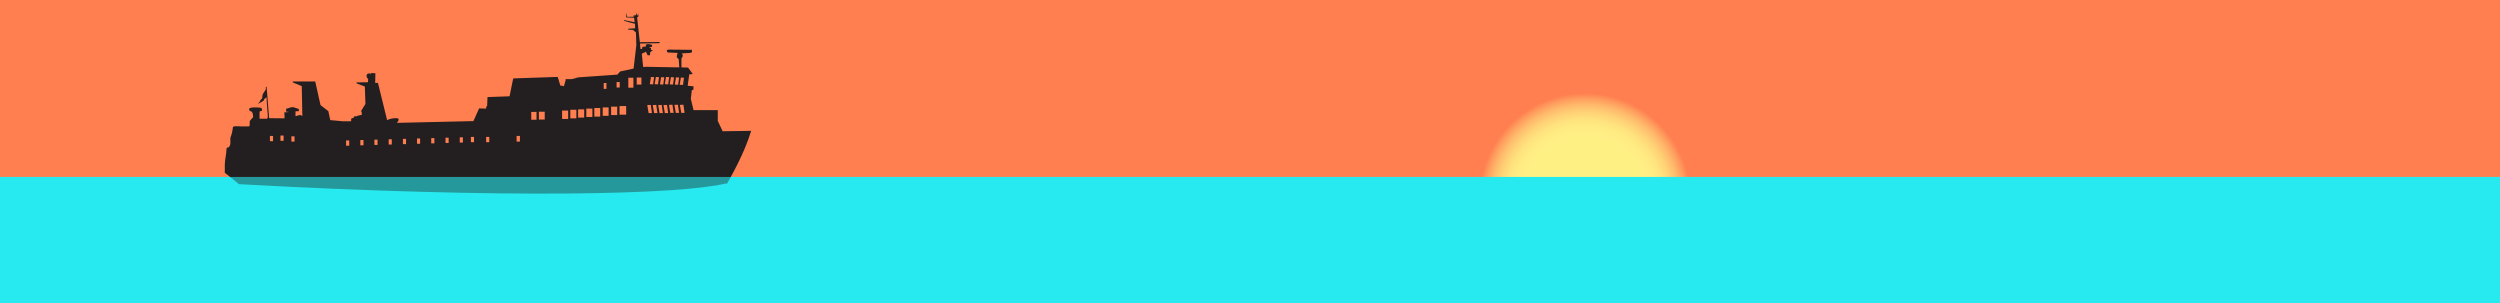
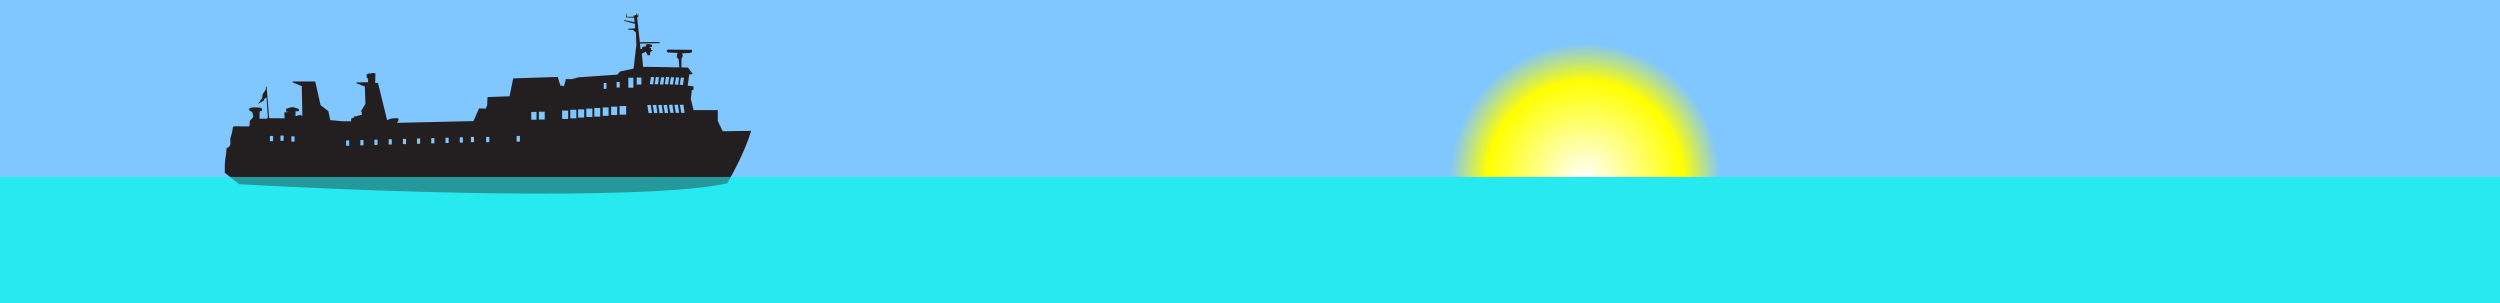
<svg xmlns="http://www.w3.org/2000/svg" version="1.1" id="Layer_1" x="0px" y="0px" viewBox="0 0 1280 155" style="enable-background:new 0 0 1280 155;" xml:space="preserve">
  <style type="text/css">
- 	.st0{fill:#FF7F50;}
+ 	.st0{fill:#80C6FF;}
	.st1{fill:url(#SVGID_1_);}
	.st2{fill:#26EAEF;}
	.st3{fill:#231F20;}
	.st4{opacity:0.6;fill:#26EAEF;enable-background:new    ;}
</style>
  <rect x="-36" y="-8.5" class="st0" width="1338" height="163.5" />
-   <radialGradient id="SVGID_1_" cx="811.5" cy="745.8" r="59.2" gradientTransform="matrix(1 0 0 1 0 -644)" gradientUnits="userSpaceOnUse">
-     <stop offset="0.522" style="stop-color:#FFF084" />
-     <stop offset="0.614" style="stop-color:#FFED83" />
-     <stop offset="0.685" style="stop-color:#FFE37E" />
-     <stop offset="0.75" style="stop-color:#FFD276" />
-     <stop offset="0.811" style="stop-color:#FFBB6C" />
-     <stop offset="0.868" style="stop-color:#FF9D5E" />
-     <stop offset="0.915" style="stop-color:#FF7F50" />
+   <radialGradient id="SVGID_1_" cx="811.5" cy="735.5" r="69.5" gradientTransform="matrix(1 0 0 1 0 -644)" gradientUnits="userSpaceOnUse">
+     <stop offset="0" style="stop-color:#FFFFFF" />
+     <stop offset="0.72" style="stop-color:#FFFF00" />
+     <stop offset="1" style="stop-color:#80C6FF" />
  </radialGradient>
-   <circle class="st1" cx="811.5" cy="101.8" r="59.2" />
+   <circle class="st1" cx="811.5" cy="91.5" r="69.5" />
  <rect x="-24.6" y="90.6" class="st2" width="1326.6" height="75.5" />
  <g id="Layer_2">
</g>
  <g>
    <path class="st3" d="M372.2,94.1C373.9,91,381,79,384.6,67L370,67.2l-2.5-5.3v-5.5h-12.4l-1.4-5.8l0.5-4.4L355,46l0.1-1.8l-3-0.3   l0.8-5.8l1.8-0.2l-2.4-3.3l-3.4-0.1v-4.6l0.3-0.4l0.4-0.8l-0.2-1l-0.4-0.2l0.5-0.2l3.9-0.2c0.1,0,0.1-0.1,0.1-0.1h0.1h0.1h0.1   c0.1,0,0.1-0.1,0.2-0.1l0.1-0.1c0.1-0.1,0.1,0,0.1-0.1s0.1-0.1,0.1-0.2v-0.1v-0.1v-0.1v-0.1V26v-0.1v-0.1v-0.1v-0.1v-0.1h-0.1v-0.1   v0.2l-0.1-0.1H354c-0.1,0-0.2,0-0.3,0l-10.5-0.1c-0.1,0-0.2,0-0.2,0h-0.1h-0.1h-0.1l0,0h-0.2h-0.2c-0.1,0-0.2,0-0.2,0H342v0.1h-0.1   h-0.1v0.1h-0.1l0,0h-0.1l0,0h-0.1v0.1l-0.1,0.1v0.1V26v0.1l0.1,0.1v0.1v0.1c0,0.1,0,0.1,0.1,0.1s0.1,0.1,0.1,0.2s0,0.1,0.1,0.1   c0.1,0.1,0,0.1,0.1,0.1h0.2c0.1,0,0.3,0,0.4,0l4.5,0.2l-0.3,0.7l-0.2,1.5l1,1l0.3,4.2l-17.1-0.3l-1.4,0.1l-0.7-6.8l2.1-1l0.9,1.8   h1.2l0.1-1.6l1.4-0.9l-1-0.3v-1h-0.7l0.1-0.4l1.1-0.1l0.1-0.8l-0.3-0.3c-0.1,0-0.3-0.1-0.4-0.1s-0.3-0.1-0.3-0.1   c-0.2-0.1-1-0.1-1.3-0.1c-0.4,0-0.6,0.1-0.9,0.3v0.9l-1.8,0.2l-0.2,1.1l-0.8-0.1l-0.2-2.7l10-0.2v-0.6l-10.1,0.1l-1.4-12.7l0.7-0.5   l-0.2-1.7l-0.2,1.1l-0.4,0.1L326,6.6l-0.5,1.2l-1.1,0.1v0.7h-3.3l-0.3-2.2l-0.2,2.5l4.1,0.2l0.2,2.3l-5.3-1.1l-0.1,0.4l5.6,1.5   l0.1,2.3l-3.5,0.2l-0.1,0.5l2.4,0.1l1.6,1.3l0.2,6.5l-1.4,12l-6.9,1.5l-1.4,1.6l-20,1.4c-0.1,0-0.4,0.2-0.7,0.2   c-0.2,0-0.7,0.1-0.7,0.2c0,0.1-0.2,0.1-0.3,0.1c-0.2,0-0.4,0.2-0.6,0.2c-0.3,0-0.7,0-0.9,0.2c0,0-1.4,0-1.5,0c-0.6,0-1.1,0-1.7,0   c-0.2,0-0.1,0.5-0.1,0.6l-0.9,3.1l-1.1-0.4l-0.7,0.1c0-0.1-0.2-0.9-0.2-0.9c-0.1-0.1-0.3-0.7-0.3-0.8c0-0.2-0.2-0.5-0.2-0.7   S286,41,286,40.8c0-0.4-0.3-0.5-0.3-0.9c0-0.2-0.1-0.5-0.2-0.5c-0.2,0-0.4,0-0.6,0l-20.8,0.7c-0.1,0-0.2,0-0.3,0h-0.1h-0.1h-0.1   h-0.1c-0.1,0-0.2,0-0.3,0c-0.1,0-0.2,0-0.2,0.1s-0.1,0.1-0.2,0.2v0.1l0,0v0.1l-0.1,0.3l-1.7,8.4l-11.3,0.4l-0.2,4.8h-0.5v1.1   l-3.6-0.1l-2.9,6.5l-39.2,0.9c-0.1,0,0.9-0.9,0.9-1.5c0-0.9-0.5-0.9-1.3-0.9c-1.7,0-3.2,0.3-4.6,1l-4.7-19.1l-1.4,0.1l0.1-5   l-2.3-0.1v0.7c-0.1,0-0.3-0.5-0.4-0.5c-0.1,0-0.6,0-0.7,0c-0.5,0-0.7,0.3-1,0.6c-0.1,0.1-0.1,0.7-0.1,0.9s0.2,0.6,0.2,0.6v-0.1   c0.1,0.1,0.1,0.1,0.1,0.2c0,0.3,0.2,0.4,0.5,0.6l-0.1,1.7l-5.9,0.1l0.1,0.5l4.2,1.6l0.3,8.9l-2.2,3.6v0.4h0.3v1.7   c-0.1,0-0.2,0-0.3,0h-0.2h-0.1h-0.1h-0.1h-0.1c-0.1,0-0.1,0-0.1,0.1c-0.1,0.1-0.2,0.1-0.3,0.1h-0.1h-0.1v0.1h-0.1h-0.1h-0.1h-0.1   h-0.1v0.1h-0.1H183c0,0-0.1,0.1-0.2,0.1c-0.1,0-0.3,0.1-0.4,0.2c-0.4-0.2-0.9,0-1.2,0.1c-0.1,0.1-0.1,0.2-0.1,0.3s0.1,0.4-0.1,0.4   c-0.3,0-0.5,0.1-0.7,0.1l-0.3,0.1l-0.1,0.2c-0.2,0.1-0.1,1-0.1,1.3h-4.1l-6.6-0.6l-1-4.6l-4-3.1l-2.7-12.1h-11.5v0.5l4.6,1.9   l0.3,15.3l-0.9-0.5L153,59l-1.7,0.5V57l1.7-0.1v-1.1l-2.7-0.9h-1.1l-2.7,0.8v1.5h1.2v0.2l-2.1,0.1l0.1,3.1l-7.9-0.1l-1.3-16.1   l-0.4,0.1v1.3l-1.1,1.7c-0.5,0.5-0.7,1.4-0.7,2.3c0,0.7-0.6,1.1-1,1.5c-0.2,0.2-0.2,0.7-0.4,0.9c-0.1,0.1-0.9,0.8-0.7,0.8h0.3   c0.5-0.5,2.7-1.2,2.7-1.9v-0.3c0.1-0.1,1.3-1,1.4-1c-0.4,0,0.7,10.2,0.5,10.4l-0.4,0.6h-0.2h-0.2h-0.4h-0.4h-0.6   c-0.2,0-0.6,0-0.8,0c-0.4,0-0.8,0-1.2,0c0-0.8,0-2,0-2.7c0-2,0.6-0.8,1.2-1.4c0.2-0.2-0.2-1.4-0.2-1.4c-0.8-0.4-6.3-0.6-6.3,0.4   c0,0.6,0,1.1,0.6,1.2c1.7,0.2,1.3,3.4,1.4,3.3c0.2-0.6-1.4,1.4-1.6,1.6c-0.4,0.4,0.2,2.9-0.6,2.9c-1.4,0-2.9,0-4.3,0   c-1,0-3.9-0.4-3.9,0.6s-0.6,3.7-1,4.5c-0.8,1.8,0.6,3.9-1.2,5.7c-0.6,0-0.9,0-1,0.6c0,0.1,0,0.2,0,0.2l0,0   c-0.1,0.7-0.2,1.4-0.2,2.1l0,0c-0.2,1.2-0.3,2.4-0.5,3.5V82c0,0.2-0.1,0.4-0.1,0.5l0,0c0,0.1,0,0.2,0,0.3v0.1V83l0,0   c0,0.3-0.1,0.7-0.1,1l0,0c0,0.1,0,0.2,0,0.2l0,0c0,0.1,0,0.2,0,0.2l0,0c0,0.1,0,0.1,0,0.2l0,0c0,0.1,0,0.1,0,0.2v0.1   c0,0.1,0,0.1,0,0.2l0,0c0,0.1,0,0.1,0,0.2c0,0,0,0,0,0.1s0,0.1,0,0.2c0,0,0,0,0,0.1v0.1c0,0,0,0,0,0.1V86c0,0,0,0,0,0.1v0.1   c0,0,0,0,0,0.1v0.1l0,0c0,0.1,0,0.1,0,0.2l0,0v0.1l0,0v0.1l0,0v0.1l0,0V87l0,0v0.1l0,0v0.1l0,0v0.1l0,0v0.1c0,0,0,0,0,0.1v0.1l0,0   v0.1l0,0v0.1l0,0v0.1l0,0V88l0,0v0.1l0,0c0,0,0,0,0,0.1l0,0c0,0,0,0,0,0.1l0,0c0,0,0,0,0,0.1l0,0c0,0,0,0,0,0.1l0,0c0,0,0,0,0,0.1   l0,0l0,0l0,0l0,0l0,0l0,0l0,0c0,0,0,0,0.1,0l0,0c0,0,0,0,0.1,0l7.1,5.7c137.1,7.5,225.7,5.4,249.4-0.4l0,0l0,0l0,0l0,0l0,0l0,0   c0,0,0,0,0-0.1l0,0v-0.1l0,0C372,94.4,372.1,94.3,372.2,94.1L372.2,94.1L372.2,94.1z" />
    <polygon class="st0" points="139.8,69.6 139.8,72.3 138.2,72.3 138.2,69.6  " />
    <polygon class="st0" points="145.2,69.4 143.6,69.4 143.6,72.1 145.2,72.1  " />
    <polygon class="st0" points="350.2,39.8 348.6,39.7 348,43.4 349.7,43.5  " />
    <polygon class="st0" points="347.7,39.7 346.1,39.6 345.5,43.3 347.2,43.4  " />
    <polygon class="st0" points="345.1,39.6 343.5,39.5 342.9,43.2 344.6,43.3  " />
    <polygon class="st0" points="342.6,39.5 341,39.4 340.4,43.1 342.1,43.2  " />
    <polygon class="st0" points="340.1,39.6 338.5,39.5 337.9,43.2 339.6,43.3  " />
    <polygon class="st0" points="337.4,39.5 335.8,39.4 335.2,43.1 336.9,43.2  " />
    <polygon class="st0" points="334.9,39.5 333.3,39.4 332.7,43.1 334.4,43.2  " />
    <polygon class="st0" points="349.9,53.6 348.1,53.7 348.8,57.8 350.5,57.8  " />
    <polygon class="st0" points="347.1,53.6 345.3,53.7 346,57.8 347.7,57.8  " />
    <polygon class="st0" points="344.3,53.6 342.5,53.7 343.2,57.8 344.9,57.8  " />
    <polygon class="st0" points="341.5,53.7 339.7,53.8 340.4,57.9 342.1,57.9  " />
    <polygon class="st0" points="338.8,53.7 337,53.8 337.7,57.9 339.4,57.9  " />
    <polygon class="st0" points="336,53.7 334.2,53.8 334.9,57.9 336.6,57.9  " />
    <polygon class="st0" points="333.2,53.7 331.4,53.8 332.1,57.9 333.8,57.9  " />
    <polygon class="st0" points="328.4,39.7 326,39.7 326,43.3 328.4,43.3  " />
    <polygon class="st0" points="317.3,42 315.7,42 315.7,44.8 317.3,44.8  " />
    <polygon class="st0" points="324.2,39.8 321.7,39.8 321.7,44.9 324.3,44.9 324.3,39.8  " />
    <polygon class="st0" points="310.5,42.5 309.1,42.5 309.1,45.5 310.5,45.5  " />
    <polygon class="st0" points="320.6,54.3 317.2,54.3 317.2,58.7 320.6,58.7  " />
    <polygon class="st0" points="316,54.6 312.9,54.6 312.9,58.9 316,58.9  " />
    <polygon class="st0" points="311.6,55 308.6,55 308.6,59.3 311.6,59.3  " />
    <polygon class="st0" points="307.3,55.3 304.3,55.3 304.3,59.7 307.3,59.7  " />
    <polygon class="st0" points="303.3,55.6 300.2,55.6 300.2,59.9 303.3,59.9  " />
    <polygon class="st0" points="299.1,56 296,56 296,60.2 299.1,60.2  " />
    <polygon class="st0" points="295.1,56.2 292,56.2 292,60.6 295.1,60.6  " />
    <polygon class="st0" points="290.9,56.6 287.8,56.6 287.8,60.9 290.9,60.9  " />
    <polygon class="st0" points="278.9,57.2 275.9,57.2 275.9,61.2 278.9,61.2  " />
    <polygon class="st0" points="274.7,57.3 272,57.3 272,61.3 274.7,61.3  " />
    <polygon class="st0" points="266.2,69.6 264.5,69.6 264.5,72.5 266.2,72.5  " />
    <polygon class="st0" points="250.5,70.1 248.9,70.1 248.9,72.8 250.5,72.8  " />
    <polygon class="st0" points="242.7,70.1 241.1,70.1 241.1,72.8 242.7,72.8  " />
    <polygon class="st0" points="237,70.3 235.4,70.3 235.4,73 237,73  " />
    <polygon class="st0" points="229.7,70.5 228.1,70.5 228.1,73.2 229.7,73.2  " />
    <polygon class="st0" points="222.4,70.7 220.8,70.7 220.8,73.4 222.4,73.4  " />
    <polygon class="st0" points="215.1,70.9 213.5,70.9 213.5,73.6 215.1,73.6  " />
    <polygon class="st0" points="207.9,71.1 206.3,71.1 206.3,73.8 207.9,73.8  " />
    <polygon class="st0" points="200.6,71.3 199,71.3 199,74 200.6,74  " />
    <polygon class="st0" points="193.3,71.5 191.7,71.5 191.7,74.2 193.3,74.2  " />
    <polygon class="st0" points="186.1,71.7 184.5,71.7 184.5,74.4 186.1,74.4  " />
    <polygon class="st0" points="178.8,71.9 177.2,71.9 177.2,74.6 178.8,74.6  " />
    <polygon class="st0" points="150.8,69.8 149.2,69.8 149.2,72.5 150.8,72.5  " />
  </g>
  <rect x="-24.6" y="90.6" class="st4" width="1326.6" height="75.5" />
</svg>
